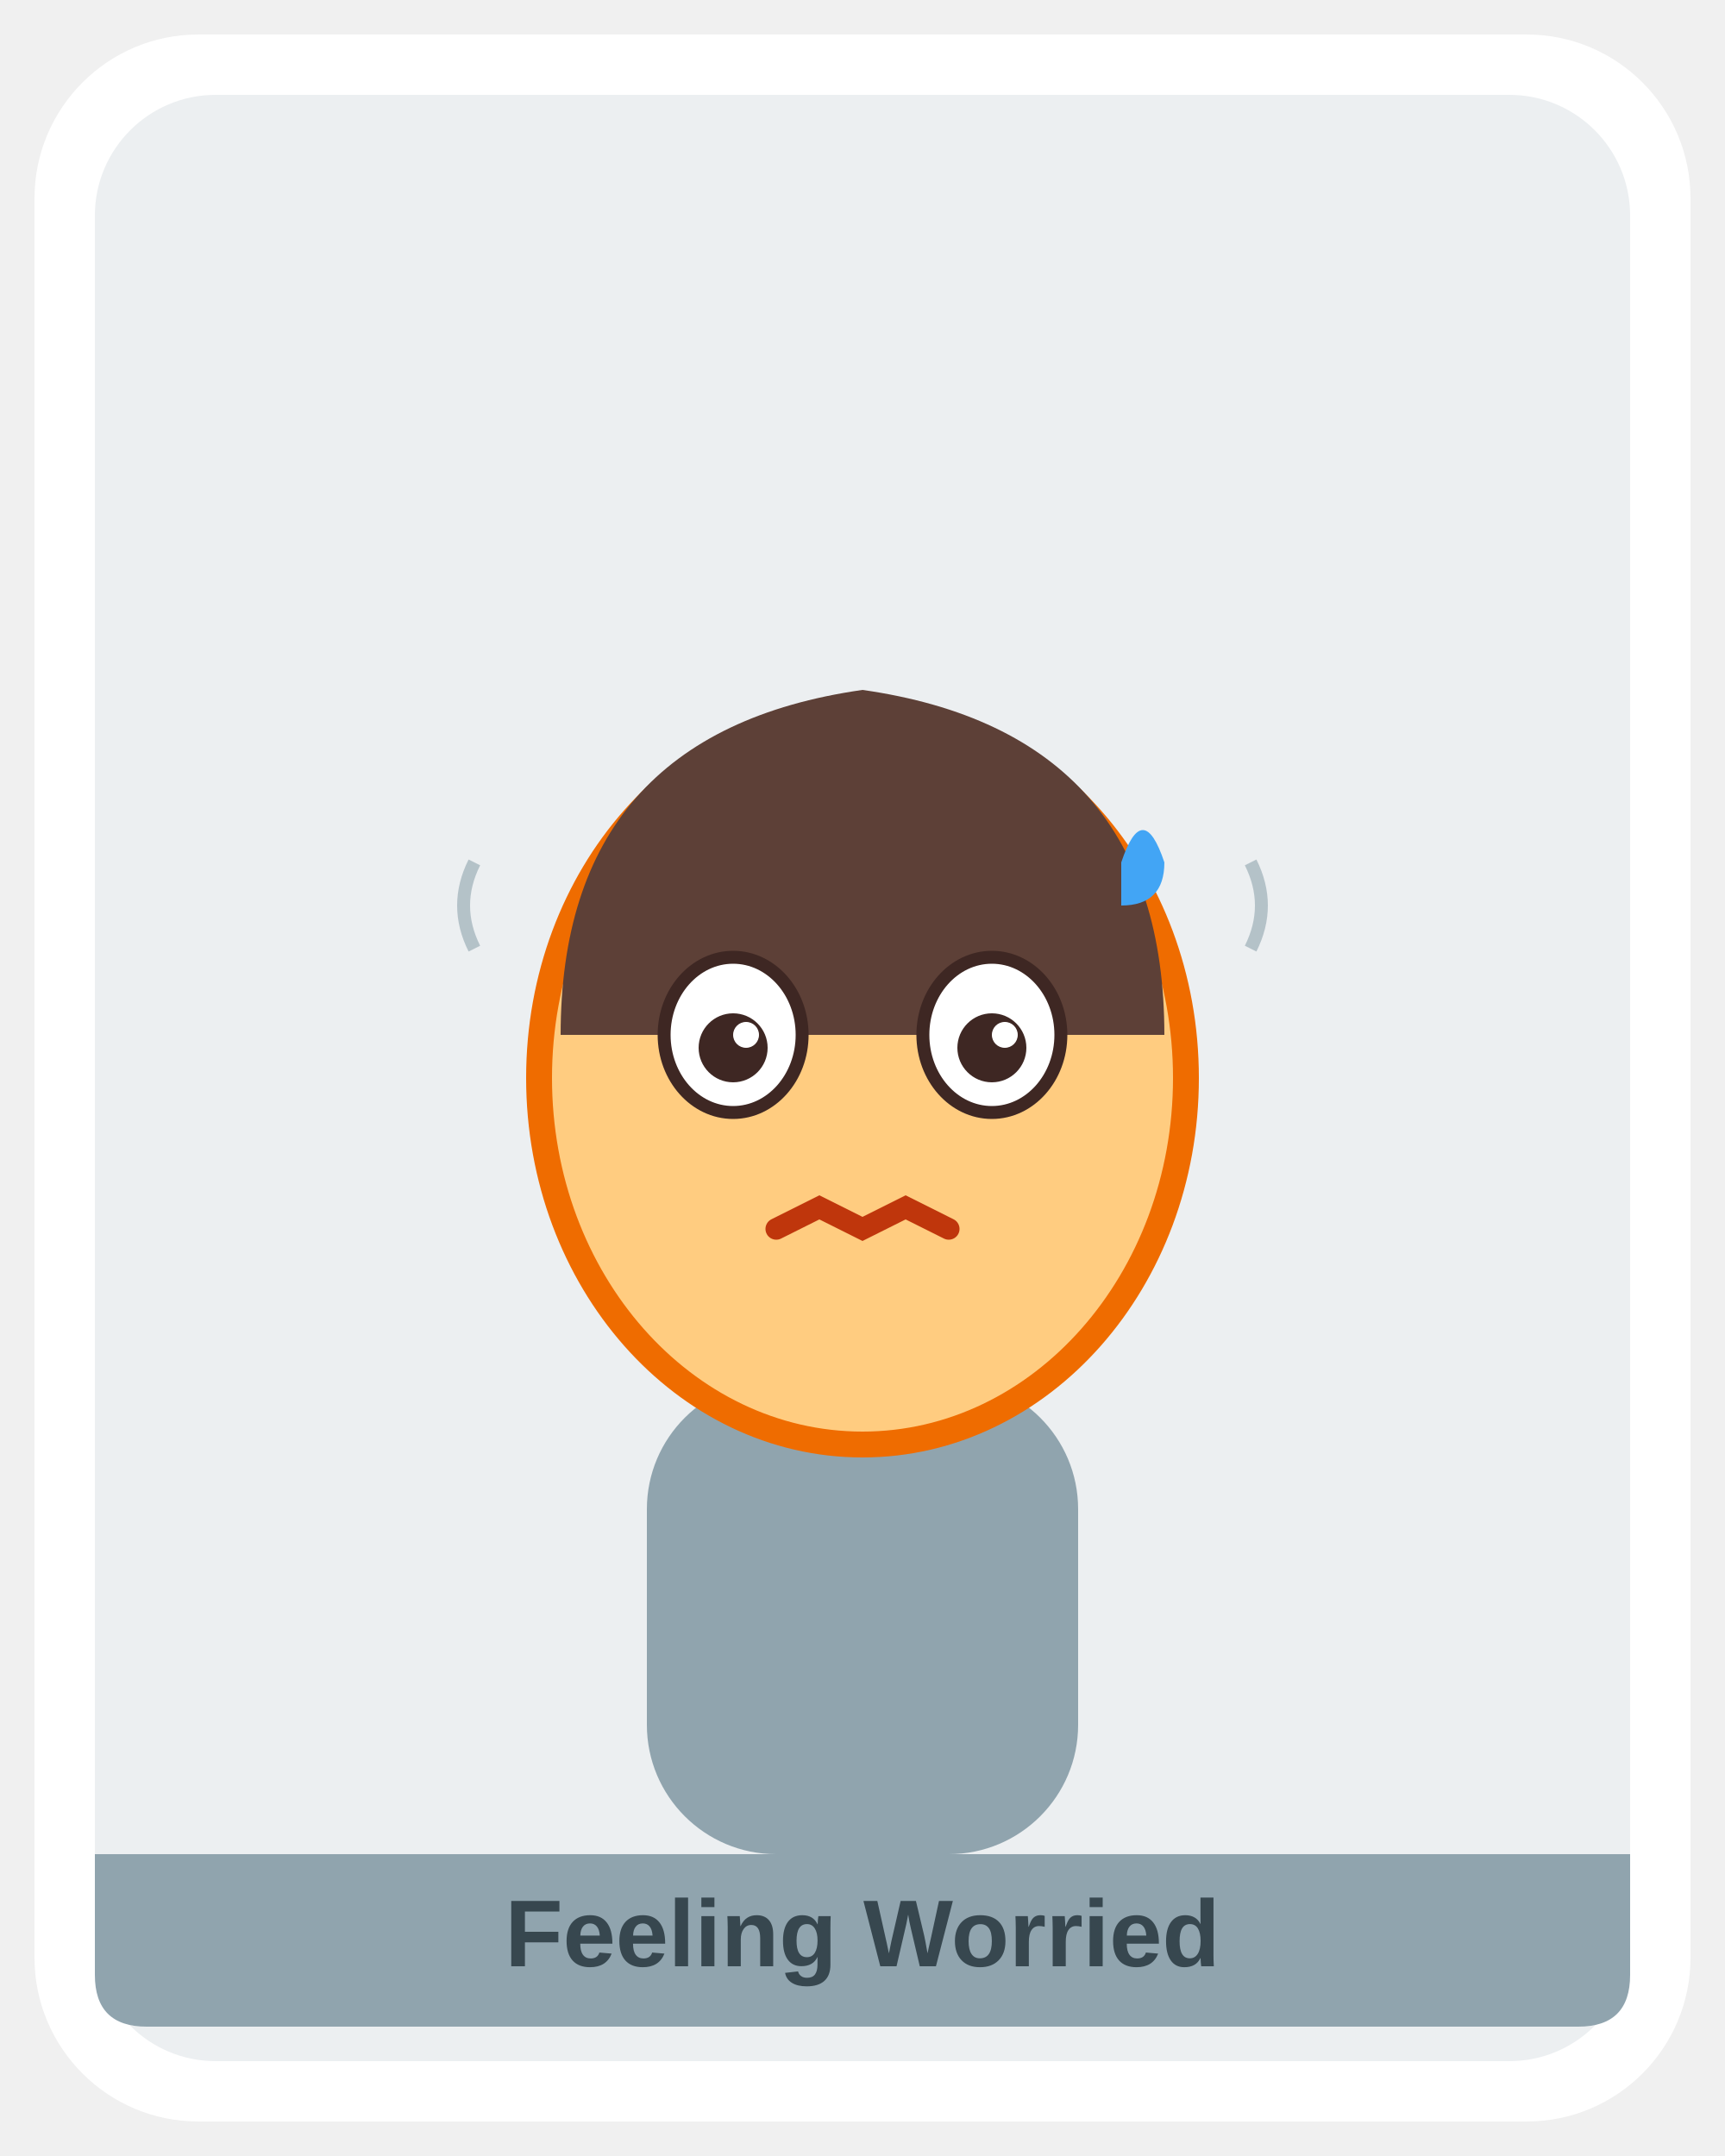
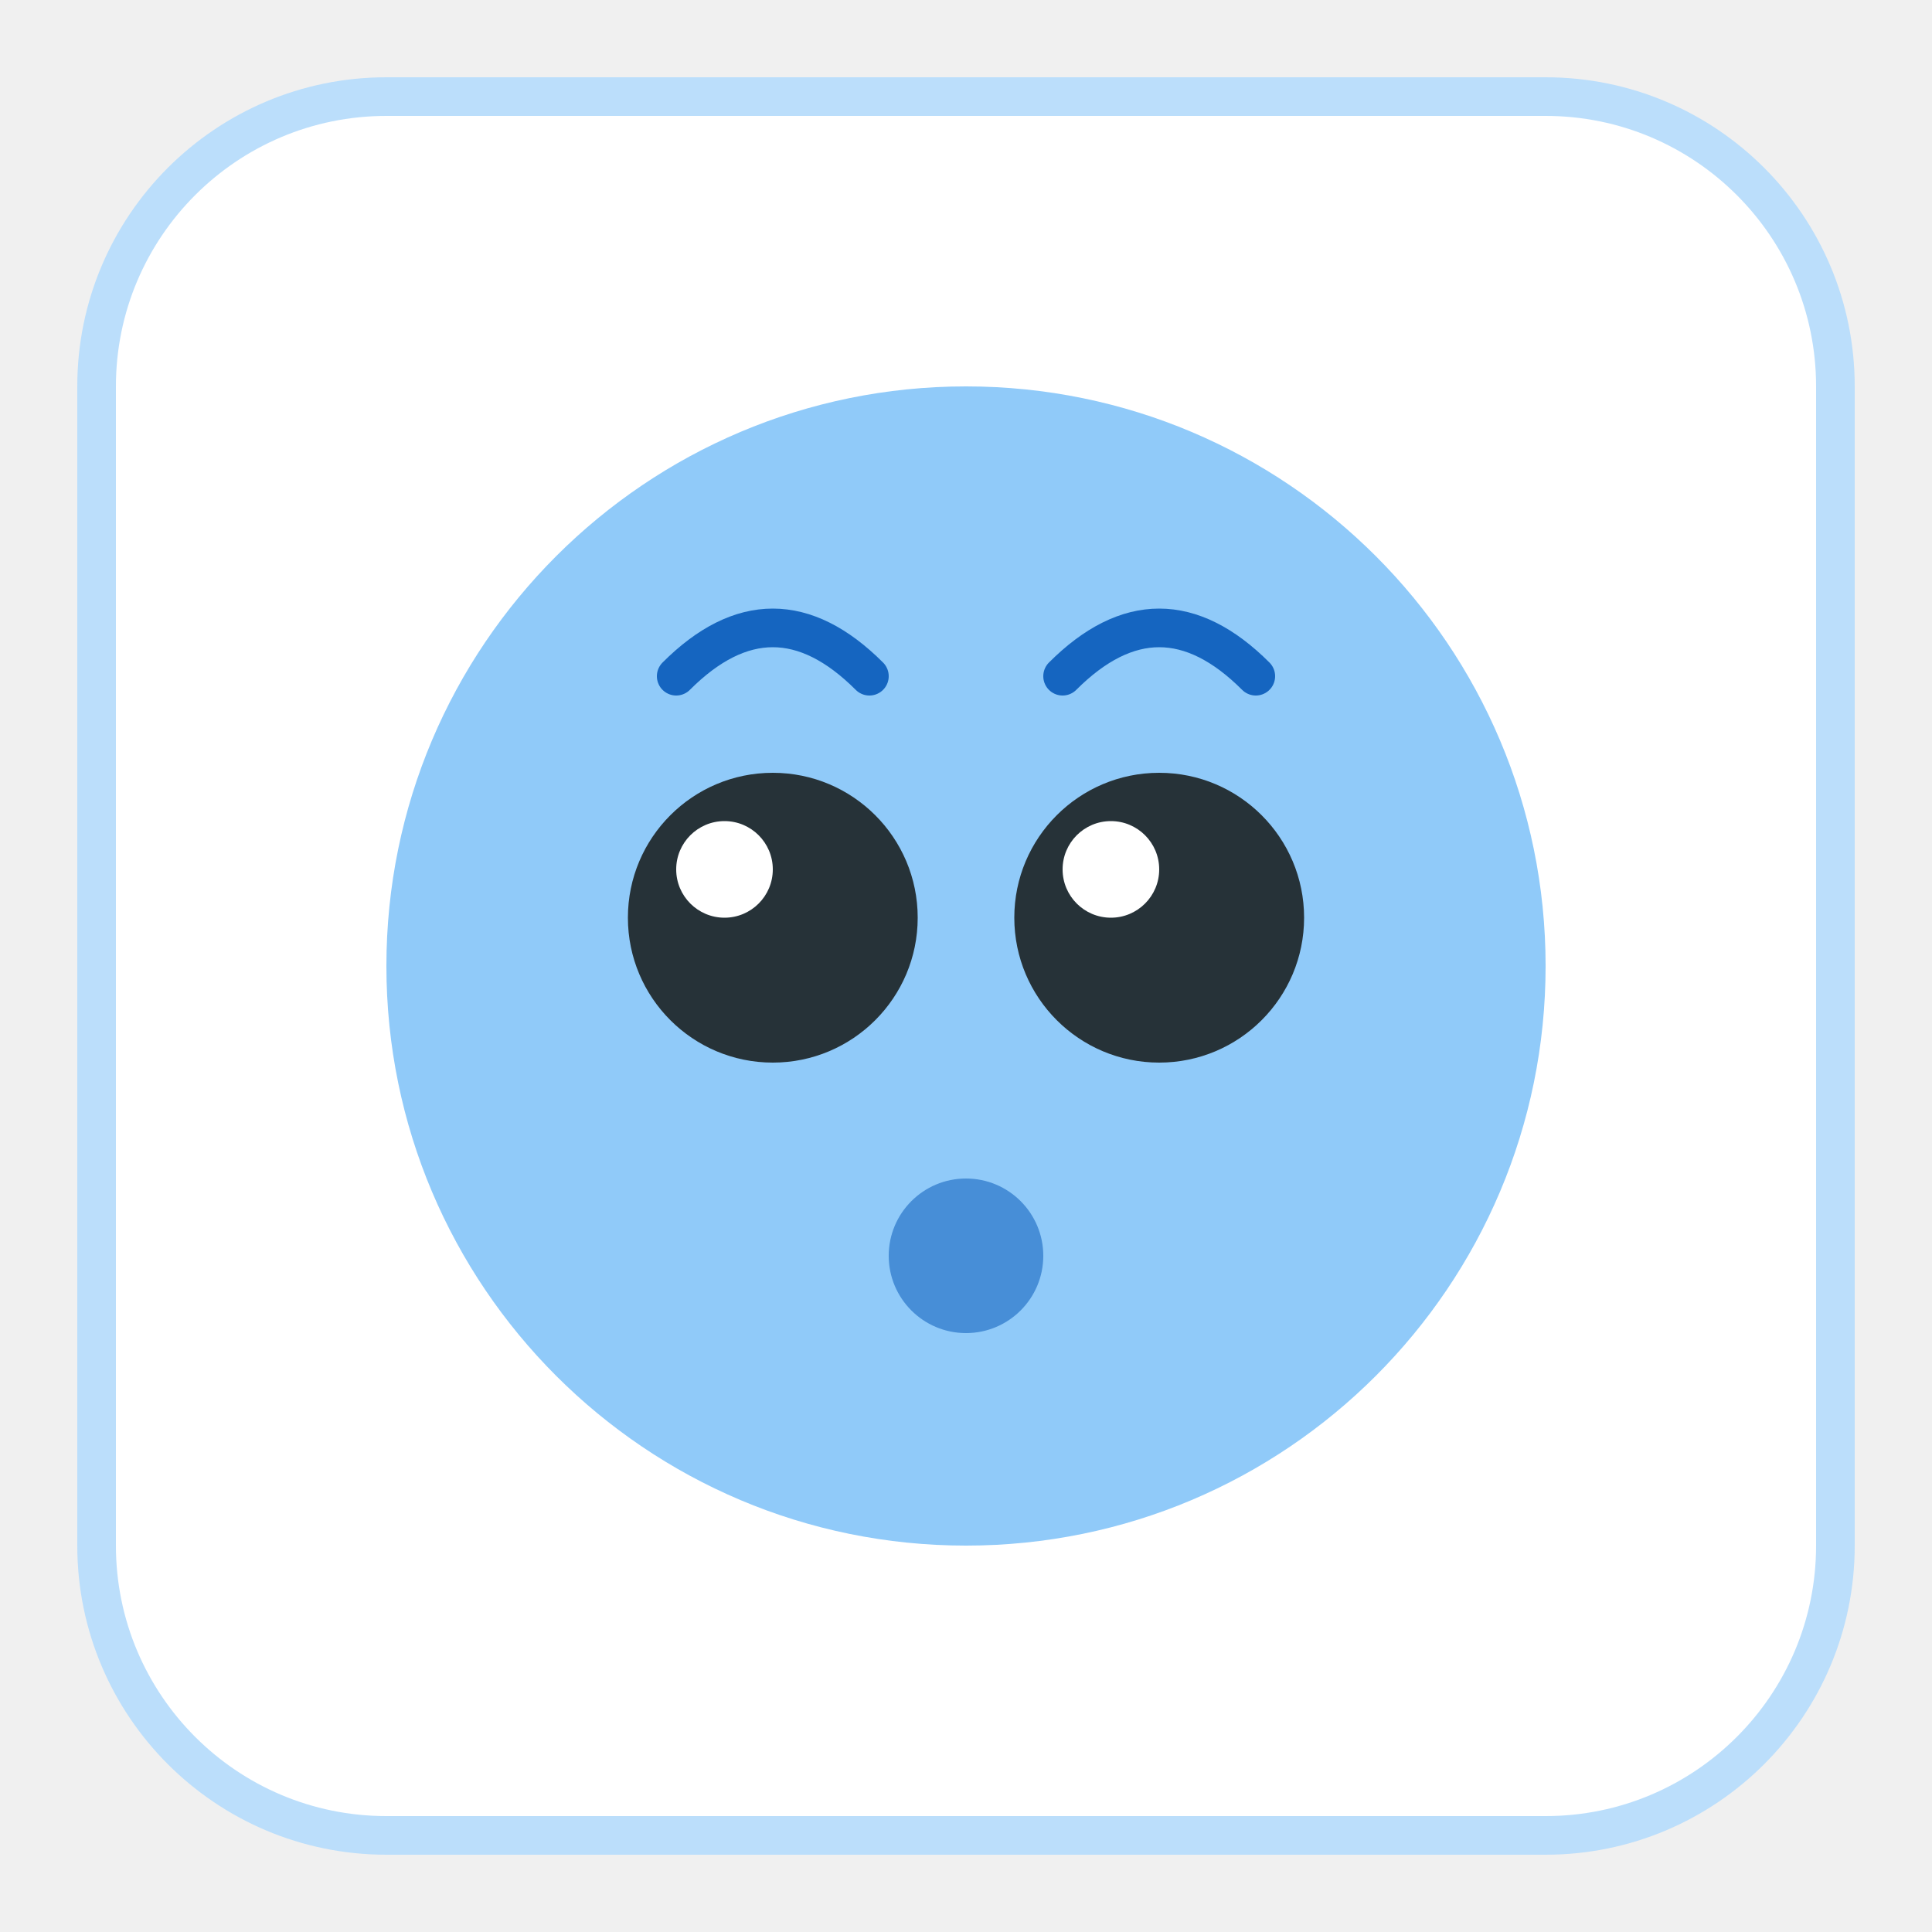
- <svg xmlns="http://www.w3.org/2000/svg" width="400" height="500" viewBox="0 0 400 500" fill="none">
-   <rect x="18" y="26" width="370" height="460" rx="38" fill="#E0E0E0" />
-   <rect x="8" y="8" width="384" height="484" rx="38" fill="white" />
-   <rect x="22" y="22" width="356" height="456" rx="28" fill="#ECEFF1" />
-   <path d="M22 430 H378 V458 Q378 470 366 470 H34 Q22 470 22 458 Z" fill="#90A4AE" />
-   <text x="200" y="456" font-family="Arial Rounded MT Bold, Arial, sans-serif" font-size="22" font-weight="bold" fill="#37474F" text-anchor="middle">Feeling Worried</text>
-   <rect x="150" y="320" width="100" height="110" rx="30" fill="#90A4AE" />
-   <ellipse cx="200" cy="250" rx="75" ry="85" fill="#FFCC80" stroke="#EF6C00" stroke-width="6" />
-   <path d="M130 240 Q130 170 200 160 Q270 170 270 240" fill="#5D4037" />
-   <ellipse cx="170" cy="240" rx="16" ry="18" fill="white" stroke="#3E2723" stroke-width="3" />
-   <ellipse cx="230" cy="240" rx="16" ry="18" fill="white" stroke="#3E2723" stroke-width="3" />
-   <circle cx="170" cy="243" r="8" fill="#3E2723" />
-   <circle cx="230" cy="243" r="8" fill="#3E2723" />
-   <circle cx="173" cy="240" r="3" fill="white" />
-   <circle cx="233" cy="240" r="3" fill="white" />
-   <path d="M180 285 L190 280 L200 285 L210 280 L220 285" stroke="#BF360C" stroke-width="5" fill="none" stroke-linecap="round" />
-   <path d="M260 200 Q265 185 270 200 Q270 210 260 210 Z" fill="#42A5F5" />
-   <path d="M110 220 Q105 210 110 200" stroke="#90A4AE" stroke-width="3" fill="none" opacity="0.6" />
-   <path d="M290 220 Q295 210 290 200" stroke="#90A4AE" stroke-width="3" fill="none" opacity="0.6" />
+ <svg xmlns="http://www.w3.org/2000/svg" width="200" height="200" viewBox="0 0 200 200">
+   <rect x="10" y="10" width="180" height="180" rx="30" fill="white" stroke="#BBDEFB" stroke-width="4" />
+   <circle cx="100" cy="100" r="60" fill="#90CAF9" />
+   <circle cx="80" cy="95" r="15" fill="#263238" />
+   <circle cx="120" cy="95" r="15" fill="#263238" />
+   <circle cx="75" cy="90" r="5" fill="white" />
+   <circle cx="115" cy="90" r="5" fill="white" />
+   <path d="M70 70 Q80 60 90 70" stroke="#1565C0" stroke-width="4" stroke-linecap="round" fill="none" />
+   <path d="M110 70 Q120 60 130 70" stroke="#1565C0" stroke-width="4" stroke-linecap="round" fill="none" />
+   <circle cx="100" cy="130" r="8" fill="#1565C0" opacity="0.6" />
</svg>
